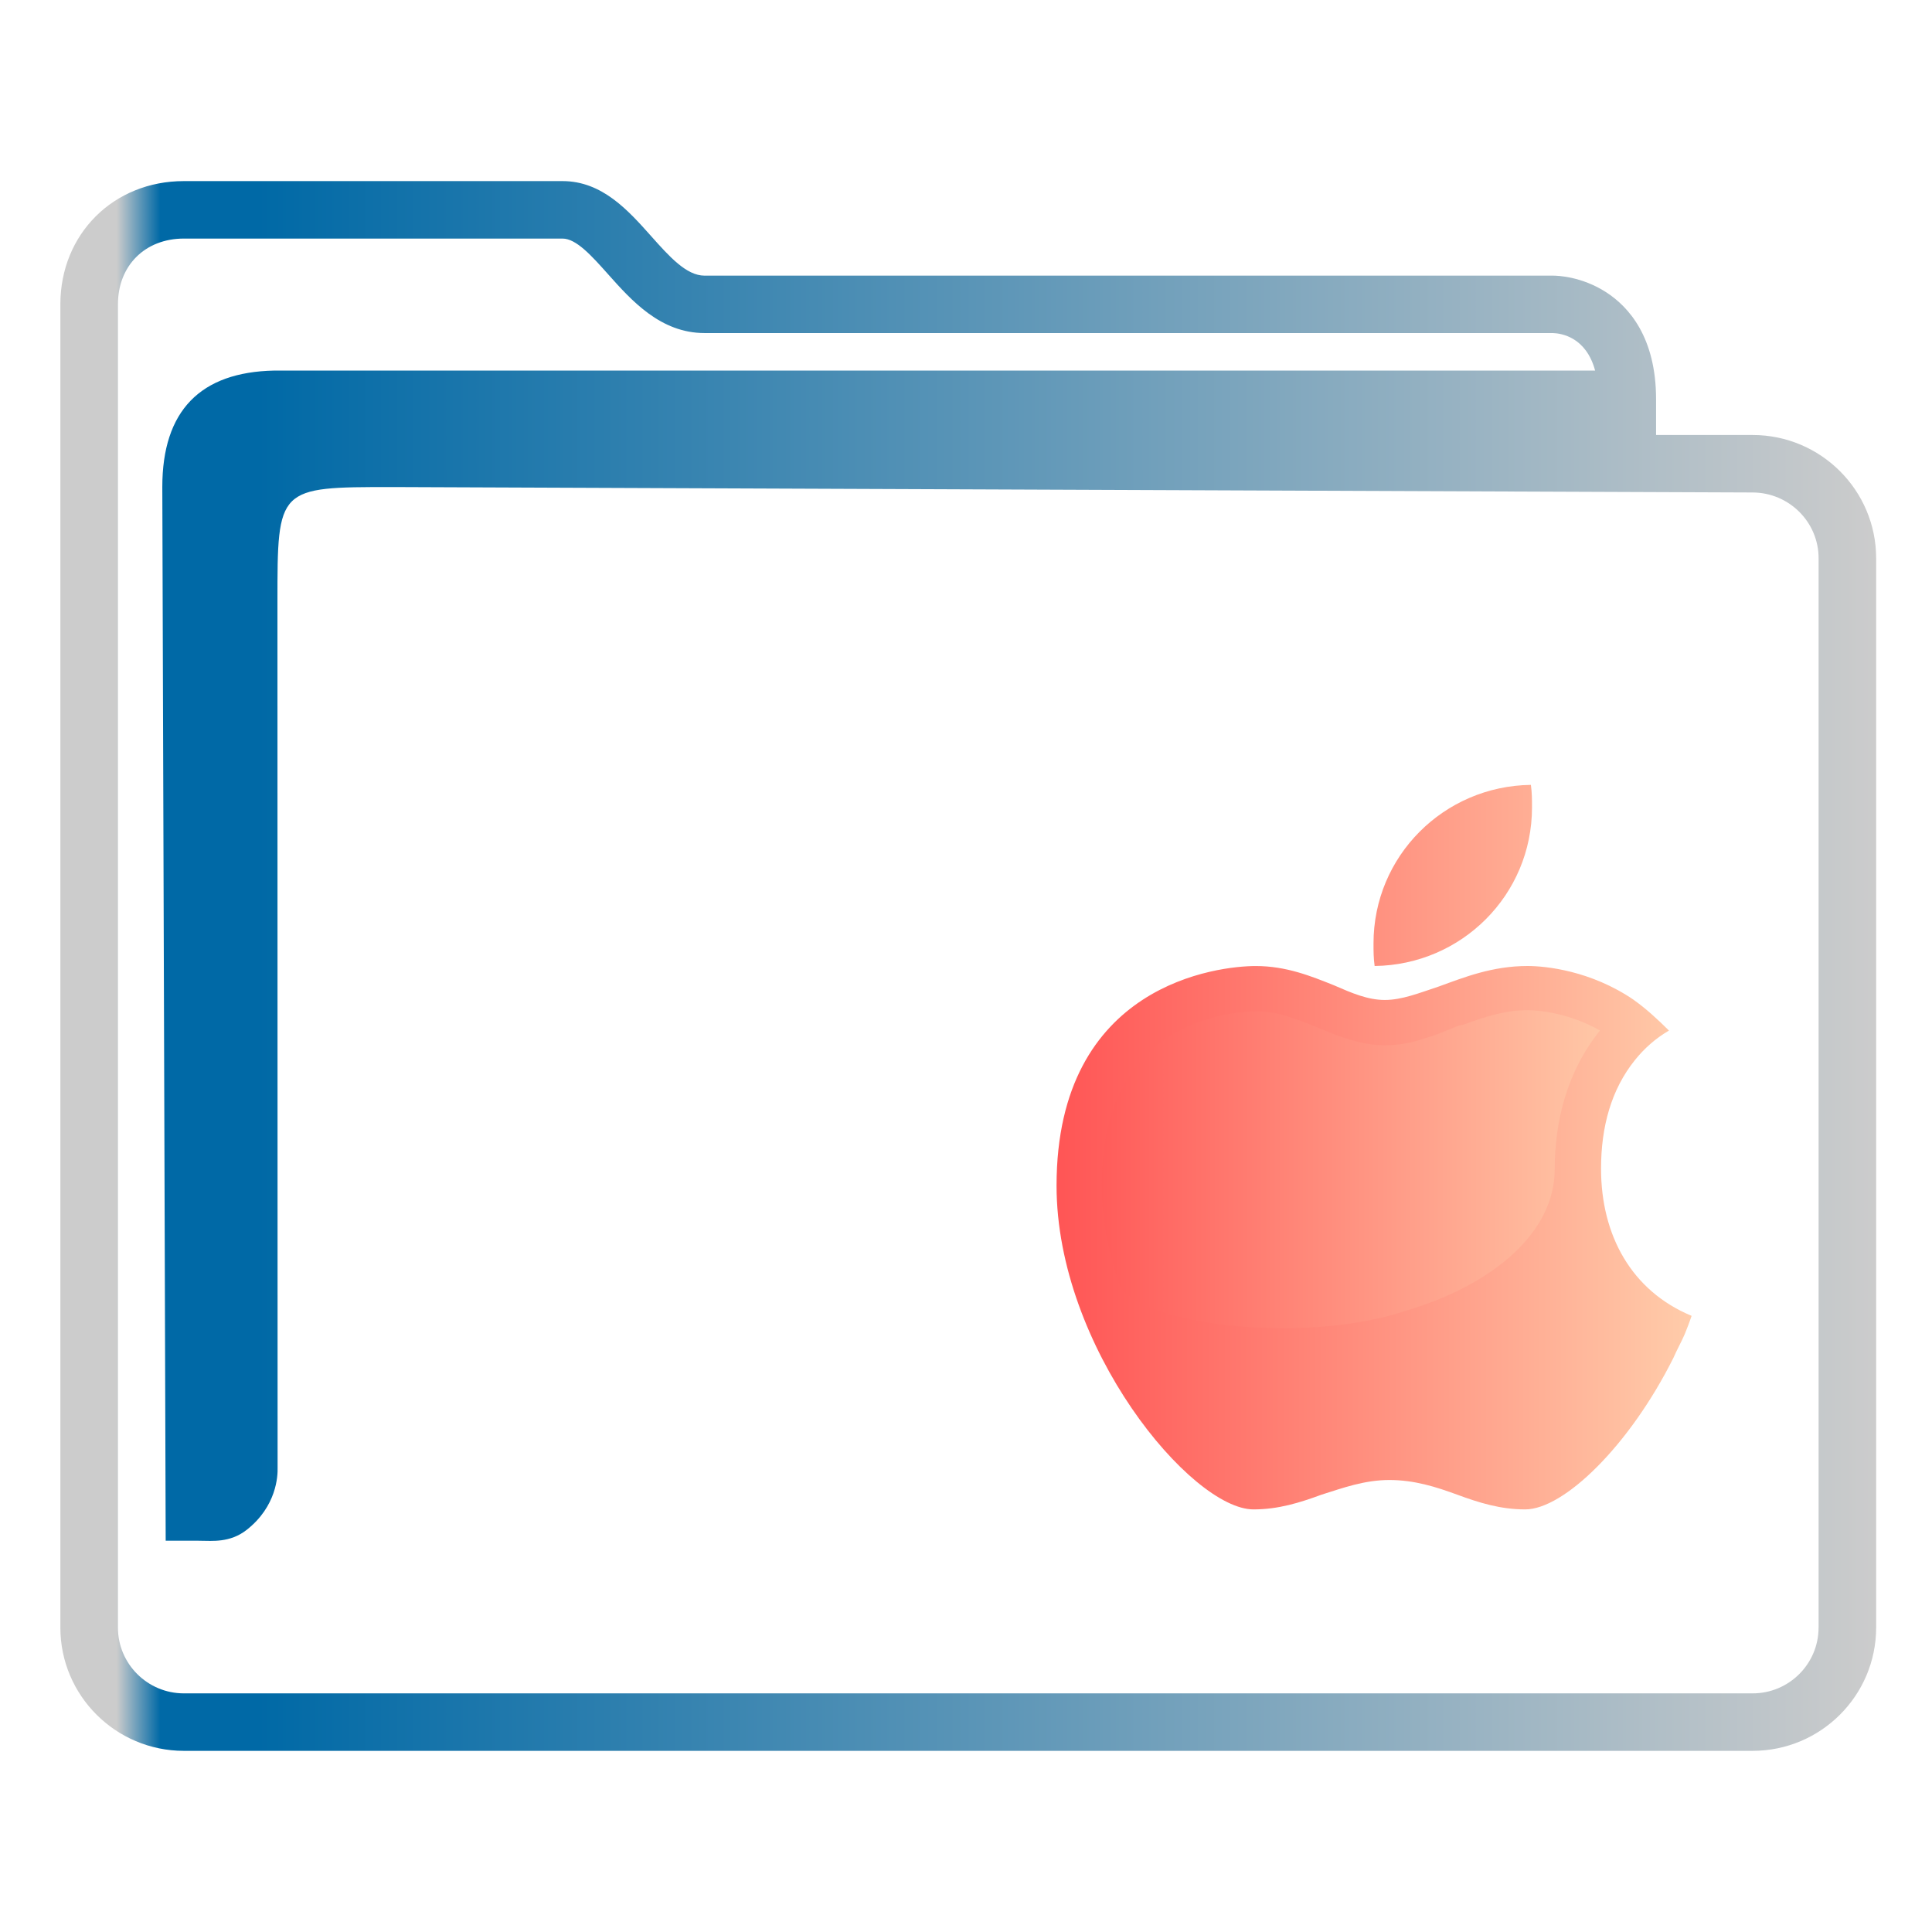
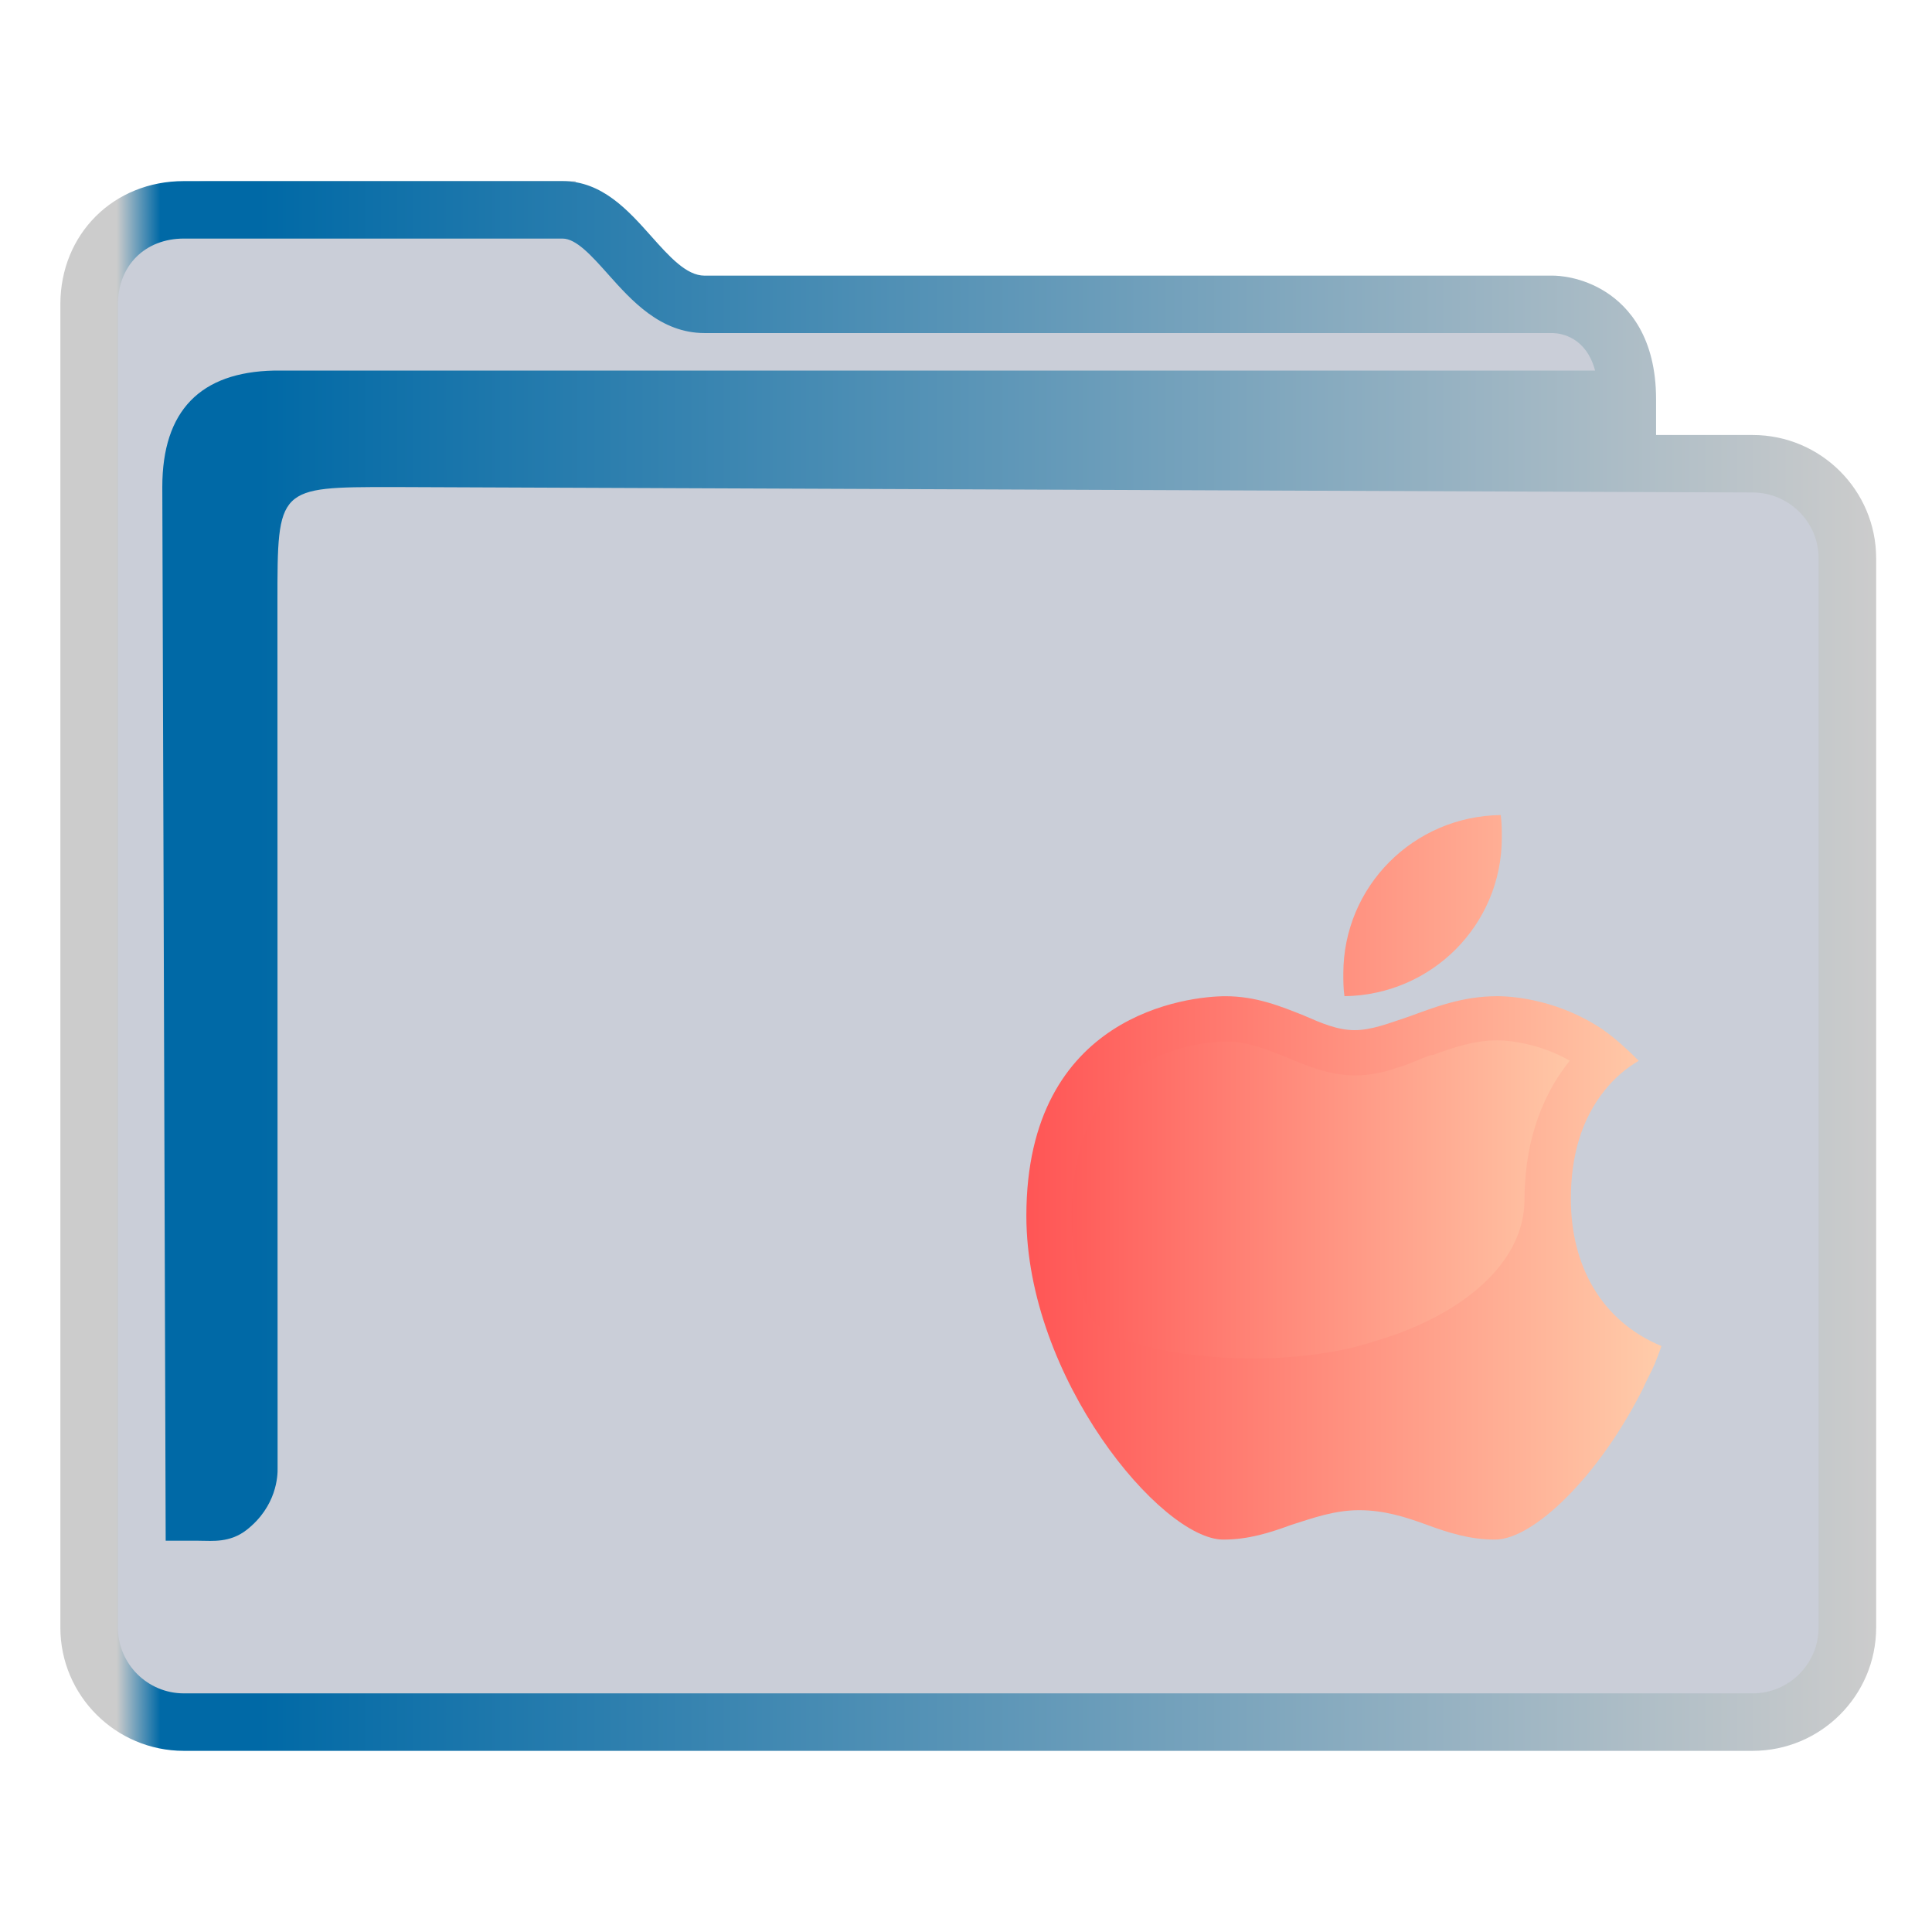
<svg xmlns="http://www.w3.org/2000/svg" xmlns:xlink="http://www.w3.org/1999/xlink" width="64" version="1.1" height="64" id="svg15">
  <defs id="defs5455">
    <linearGradient id="linearGradient1050">
      <stop style="stop-color:#ff5555;stop-opacity:1" offset="0" id="stop1046" />
      <stop style="stop-color:#ffccaa;stop-opacity:1" offset="1" id="stop1048" />
    </linearGradient>
-     <linearGradient xlink:href="#linearGradient991" id="linearGradient1482" x1="386.571" y1="516.398" x2="446.621" y2="516.398" gradientUnits="userSpaceOnUse" gradientTransform="matrix(1.001665,0,0,1,-0.64349,-0.6)" />
+     <linearGradient xlink:href="#linearGradient991" id="linearGradient3483" gradientUnits="userSpaceOnUse" gradientTransform="matrix(1.001665,0,0,1,-0.64349,-0.6)" x1="386.571" y1="516.398" x2="446.621" y2="516.398" />
    <linearGradient id="linearGradient991">
      <stop style="stop-color:#cccccc;stop-opacity:1" offset="0" id="stop987" />
      <stop style="stop-color:#cccccc;stop-opacity:1" offset="0.031" id="stop1929" />
      <stop style="stop-color:#0069a6;stop-opacity:1" offset="0.055" id="stop1263" />
      <stop style="stop-color:#0069a6;stop-opacity:1" offset="0.109" id="stop1027" />
      <stop style="stop-color:#cccccc;stop-opacity:1" offset="1" id="stop989" />
    </linearGradient>
-     <linearGradient xlink:href="#linearGradient1050" id="linearGradient914" x1="5" y1="34.25" x2="54" y2="34.25" gradientUnits="userSpaceOnUse" />
-     <linearGradient xlink:href="#linearGradient1050" id="linearGradient916" x1="419.571" y1="521.798" x2="440.609" y2="521.798" gradientUnits="userSpaceOnUse" />
+     <linearGradient xlink:href="#linearGradient1050" id="linearGradient914-3" x1="5" y1="34.25" x2="54" y2="34.25" gradientUnits="userSpaceOnUse" />
+     <linearGradient xlink:href="#linearGradient1050" id="linearGradient1065" gradientUnits="userSpaceOnUse" gradientTransform="translate(-1,1)" x1="419.571" y1="521.798" x2="440.609" y2="521.798" />
  </defs>
  <g id="layer1" transform="translate(-384.5714,-483.798)">
    <g transform="matrix(0.7435117,0,0,0.7428536,332.4957,-244.9084)" id="g4" />
-     <path d="m 442.63,498.208 h -3.199 v -1.181 c 0,-2.051 -0.9,-3.062 -1.655,-3.549 -0.81,-0.522 -1.605,-0.549 -1.757,-0.549 h -28.109 c -0.602,0 -1.168,-0.635 -1.767,-1.307 -0.762,-0.855 -1.626,-1.825 -2.937,-1.825 h -12.544 c -2.332,0 -4.091,1.755 -4.091,4.083 v 43.834 c 0,2.252 1.835,4.083 4.091,4.083 h 51.968 c 2.256,0 4.091,-1.831 4.091,-4.083 v -35.423 c 0,-2.252 -1.835,-4.083 -4.091,-4.083 z m 2.184,39.506 c 0,1.202 -0.98,2.179 -2.184,2.179 h -51.968 c -1.205,0 -2.184,-0.977 -2.184,-2.179 v -43.834 c 0,-1.283 0.898,-2.179 2.184,-2.179 h 12.544 c 0.456,0 0.969,0.576 1.513,1.186 0.772,0.866 1.733,1.944 3.191,1.944 h 28.097 c 0.288,0.008 1.105,0.133 1.405,1.243 h -43.761 c -2.432,0.05 -3.703,1.319 -3.703,3.858 l 0.112,34.904 h 1.159 c 0,0 -0.241,0.002 9.7e-4,0.002 0.375,0 0.967,0.073 1.52,-0.359 0.994,-0.778 1.036,-1.786 1.027,-2.062 l -0.005,-28.677 c 0,-3.808 0,-3.808 3.814,-3.808 l 45.055,0.18 c 1.205,0.005 2.184,0.978 2.184,2.179 v 35.423 z" id="path2-3-3" style="fill:url(#linearGradient1482);fill-opacity:1;stroke-width:0.635" />
-     <polygon class="st0" points="54,19.5 48,49 10,49 5,36 12,19.5 " id="polygon4" transform="matrix(0.375,0,0,0.375,418.0714,509.798)" style="fill:url(#linearGradient914);fill-opacity:1.0" />
-     <path class="st1" d="m 438.696,516.923 c -1.425,-0.975 -2.925,-1.125 -3.525,-1.125 -1.163,0 -2.1,0.375 -2.925,0.675 -0.675,0.225 -1.238,0.45 -1.8,0.45 -0.562,0 -1.087,-0.225 -1.688,-0.487 -0.75,-0.3 -1.575,-0.637 -2.587,-0.637 -1.2,0 -6.6,0.562 -6.6,7.275 0,5.362 4.463,10.725 6.525,10.725 0.825,0 1.538,-0.225 2.25,-0.487 0.713,-0.225 1.425,-0.487 2.25,-0.487 0.825,0 1.538,0.225 2.25,0.487 0.713,0.263 1.425,0.487 2.25,0.487 1.275,0 3.45,-2.1 4.912,-5.025 0.113,-0.263 0.263,-0.525 0.375,-0.787 0.075,-0.188 0.15,-0.375 0.225,-0.6 -1.988,-0.825 -3,-2.663 -3,-4.875 0,-1.387 0.338,-2.625 1.125,-3.6 0.3,-0.375 0.675,-0.713 1.125,-0.975 -0.375,-0.375 -0.787,-0.75 -1.163,-1.012 z m -2.625,5.625 c 0,2.062 -2.025,3.825 -4.987,4.688 -1.012,0.338 -2.438,0.562 -4.013,0.562 -2.663,0 -4.912,-0.6 -5.4,-1.387 -0.375,-1.087 -0.6,-2.212 -0.6,-3.337 0,-2.888 1.125,-4.2 2.175,-4.912 1.163,-0.75 2.475,-0.863 2.962,-0.863 0.6,0 1.125,0.188 1.8,0.45 0.075,0.037 0.113,0.037 0.188,0.075 0.525,0.225 1.387,0.6 2.25,0.6 0.525,0 1.012,-0.113 1.425,-0.263 0.3,-0.075 0.6,-0.225 0.9,-0.338 0.075,-0.037 0.188,-0.075 0.263,-0.075 0.713,-0.263 1.387,-0.487 2.138,-0.487 0.412,0 1.425,0.113 2.4,0.675 -1.087,1.35 -1.5,3 -1.5,4.612 z m -6,-7.5 c 0,-2.888 2.325,-5.213 5.213,-5.25 0.037,0.263 0.037,0.487 0.037,0.75 0,2.888 -2.325,5.213 -5.213,5.25 -0.037,-0.263 -0.037,-0.487 -0.037,-0.75 z" id="path6" style="clip-rule:evenodd;fill:url(#linearGradient916);fill-opacity:1;fill-rule:evenodd;stroke-width:0.375" />
+     <path id="fill" d="m 387.571,492.798 v 45 c 0.109,1.511 1,3 3.906,3 h 49.824 c 3.269,0 4.384,-0.499 4.269,-4 v -36 c -1,-2 -8,0 -8,-6 -12,-1 -34,1 -33.929,-5 h -12.074 c -1.998,0 -3.998,1 -3.998,3 z" style="color:#1e92ff;fill:#4e5a7e;fill-opacity:0.3;fill-rule:nonzero;stroke:none;stroke-width:10.512" class="ColorScheme-ButtonFocus" />
+     <path d="m 442.63,498.208 h -3.199 v -1.181 c 0,-2.051 -0.9,-3.062 -1.655,-3.549 -0.81,-0.522 -1.605,-0.549 -1.757,-0.549 h -28.109 c -0.602,0 -1.168,-0.635 -1.767,-1.307 -0.762,-0.855 -1.626,-1.825 -2.937,-1.825 h -12.544 c -2.332,0 -4.091,1.755 -4.091,4.083 v 43.834 c 0,2.252 1.835,4.083 4.091,4.083 h 51.968 c 2.256,0 4.091,-1.831 4.091,-4.083 v -35.423 c 0,-2.252 -1.835,-4.083 -4.091,-4.083 z m 2.184,39.506 c 0,1.202 -0.98,2.179 -2.184,2.179 h -51.968 c -1.205,0 -2.184,-0.977 -2.184,-2.179 v -43.834 c 0,-1.283 0.898,-2.179 2.184,-2.179 h 12.544 c 0.456,0 0.969,0.576 1.513,1.186 0.772,0.866 1.733,1.944 3.191,1.944 h 28.097 c 0.288,0.008 1.105,0.133 1.405,1.243 h -43.761 c -2.432,0.05 -3.703,1.319 -3.703,3.858 l 0.112,34.904 h 1.159 c 0,0 -0.241,0.002 9.7e-4,0.002 0.375,0 0.967,0.073 1.52,-0.359 0.994,-0.778 1.036,-1.786 1.027,-2.062 l -0.005,-28.677 c 0,-3.808 0,-3.808 3.814,-3.808 l 45.055,0.18 c 1.205,0.005 2.184,0.978 2.184,2.179 v 35.423 z" id="path2-3-3-2" style="fill:url(#linearGradient3483);fill-opacity:1;stroke-width:0.635" />
+     <polygon class="st0" points="48,49 10,49 5,36 12,19.5 54,19.5 " id="polygon4-5" transform="matrix(0.375,0,0,0.375,417.0714,510.798)" style="fill:url(#linearGradient914-3);fill-opacity:1" />
+     <path class="st1" d="m 437.696,517.923 c -1.425,-0.975 -2.925,-1.125 -3.525,-1.125 -1.163,0 -2.1,0.375 -2.925,0.675 -0.675,0.225 -1.238,0.45 -1.8,0.45 -0.562,0 -1.087,-0.225 -1.688,-0.487 -0.75,-0.3 -1.575,-0.637 -2.587,-0.637 -1.2,0 -6.6,0.562 -6.6,7.275 0,5.362 4.463,10.725 6.525,10.725 0.825,0 1.538,-0.225 2.25,-0.487 0.713,-0.225 1.425,-0.487 2.25,-0.487 0.825,0 1.538,0.225 2.25,0.487 0.713,0.263 1.425,0.487 2.25,0.487 1.275,0 3.45,-2.1 4.912,-5.025 0.113,-0.263 0.263,-0.525 0.375,-0.787 0.075,-0.188 0.15,-0.375 0.225,-0.6 -1.988,-0.825 -3,-2.663 -3,-4.875 0,-1.387 0.338,-2.625 1.125,-3.6 0.3,-0.375 0.675,-0.713 1.125,-0.975 -0.375,-0.375 -0.787,-0.75 -1.163,-1.012 z m -2.625,5.625 c 0,2.062 -2.025,3.825 -4.987,4.688 -1.012,0.338 -2.438,0.562 -4.013,0.562 -2.663,0 -4.912,-0.6 -5.4,-1.387 -0.375,-1.087 -0.6,-2.212 -0.6,-3.337 0,-2.888 1.125,-4.2 2.175,-4.912 1.163,-0.75 2.475,-0.863 2.962,-0.863 0.6,0 1.125,0.188 1.8,0.45 0.075,0.037 0.113,0.037 0.188,0.075 0.525,0.225 1.387,0.6 2.25,0.6 0.525,0 1.012,-0.113 1.425,-0.263 0.3,-0.075 0.6,-0.225 0.9,-0.338 0.075,-0.037 0.188,-0.075 0.263,-0.075 0.713,-0.263 1.387,-0.487 2.138,-0.487 0.412,0 1.425,0.113 2.4,0.675 -1.087,1.35 -1.5,3 -1.5,4.612 z m -6,-7.5 c 0,-2.888 2.325,-5.213 5.213,-5.25 0.037,0.263 0.037,0.487 0.037,0.75 0,2.888 -2.325,5.213 -5.213,5.25 -0.037,-0.263 -0.037,-0.487 -0.037,-0.75 z" id="path6-3" style="clip-rule:evenodd;fill:url(#linearGradient1065);fill-opacity:1;fill-rule:evenodd;stroke-width:0.375" />
  </g>
</svg>
